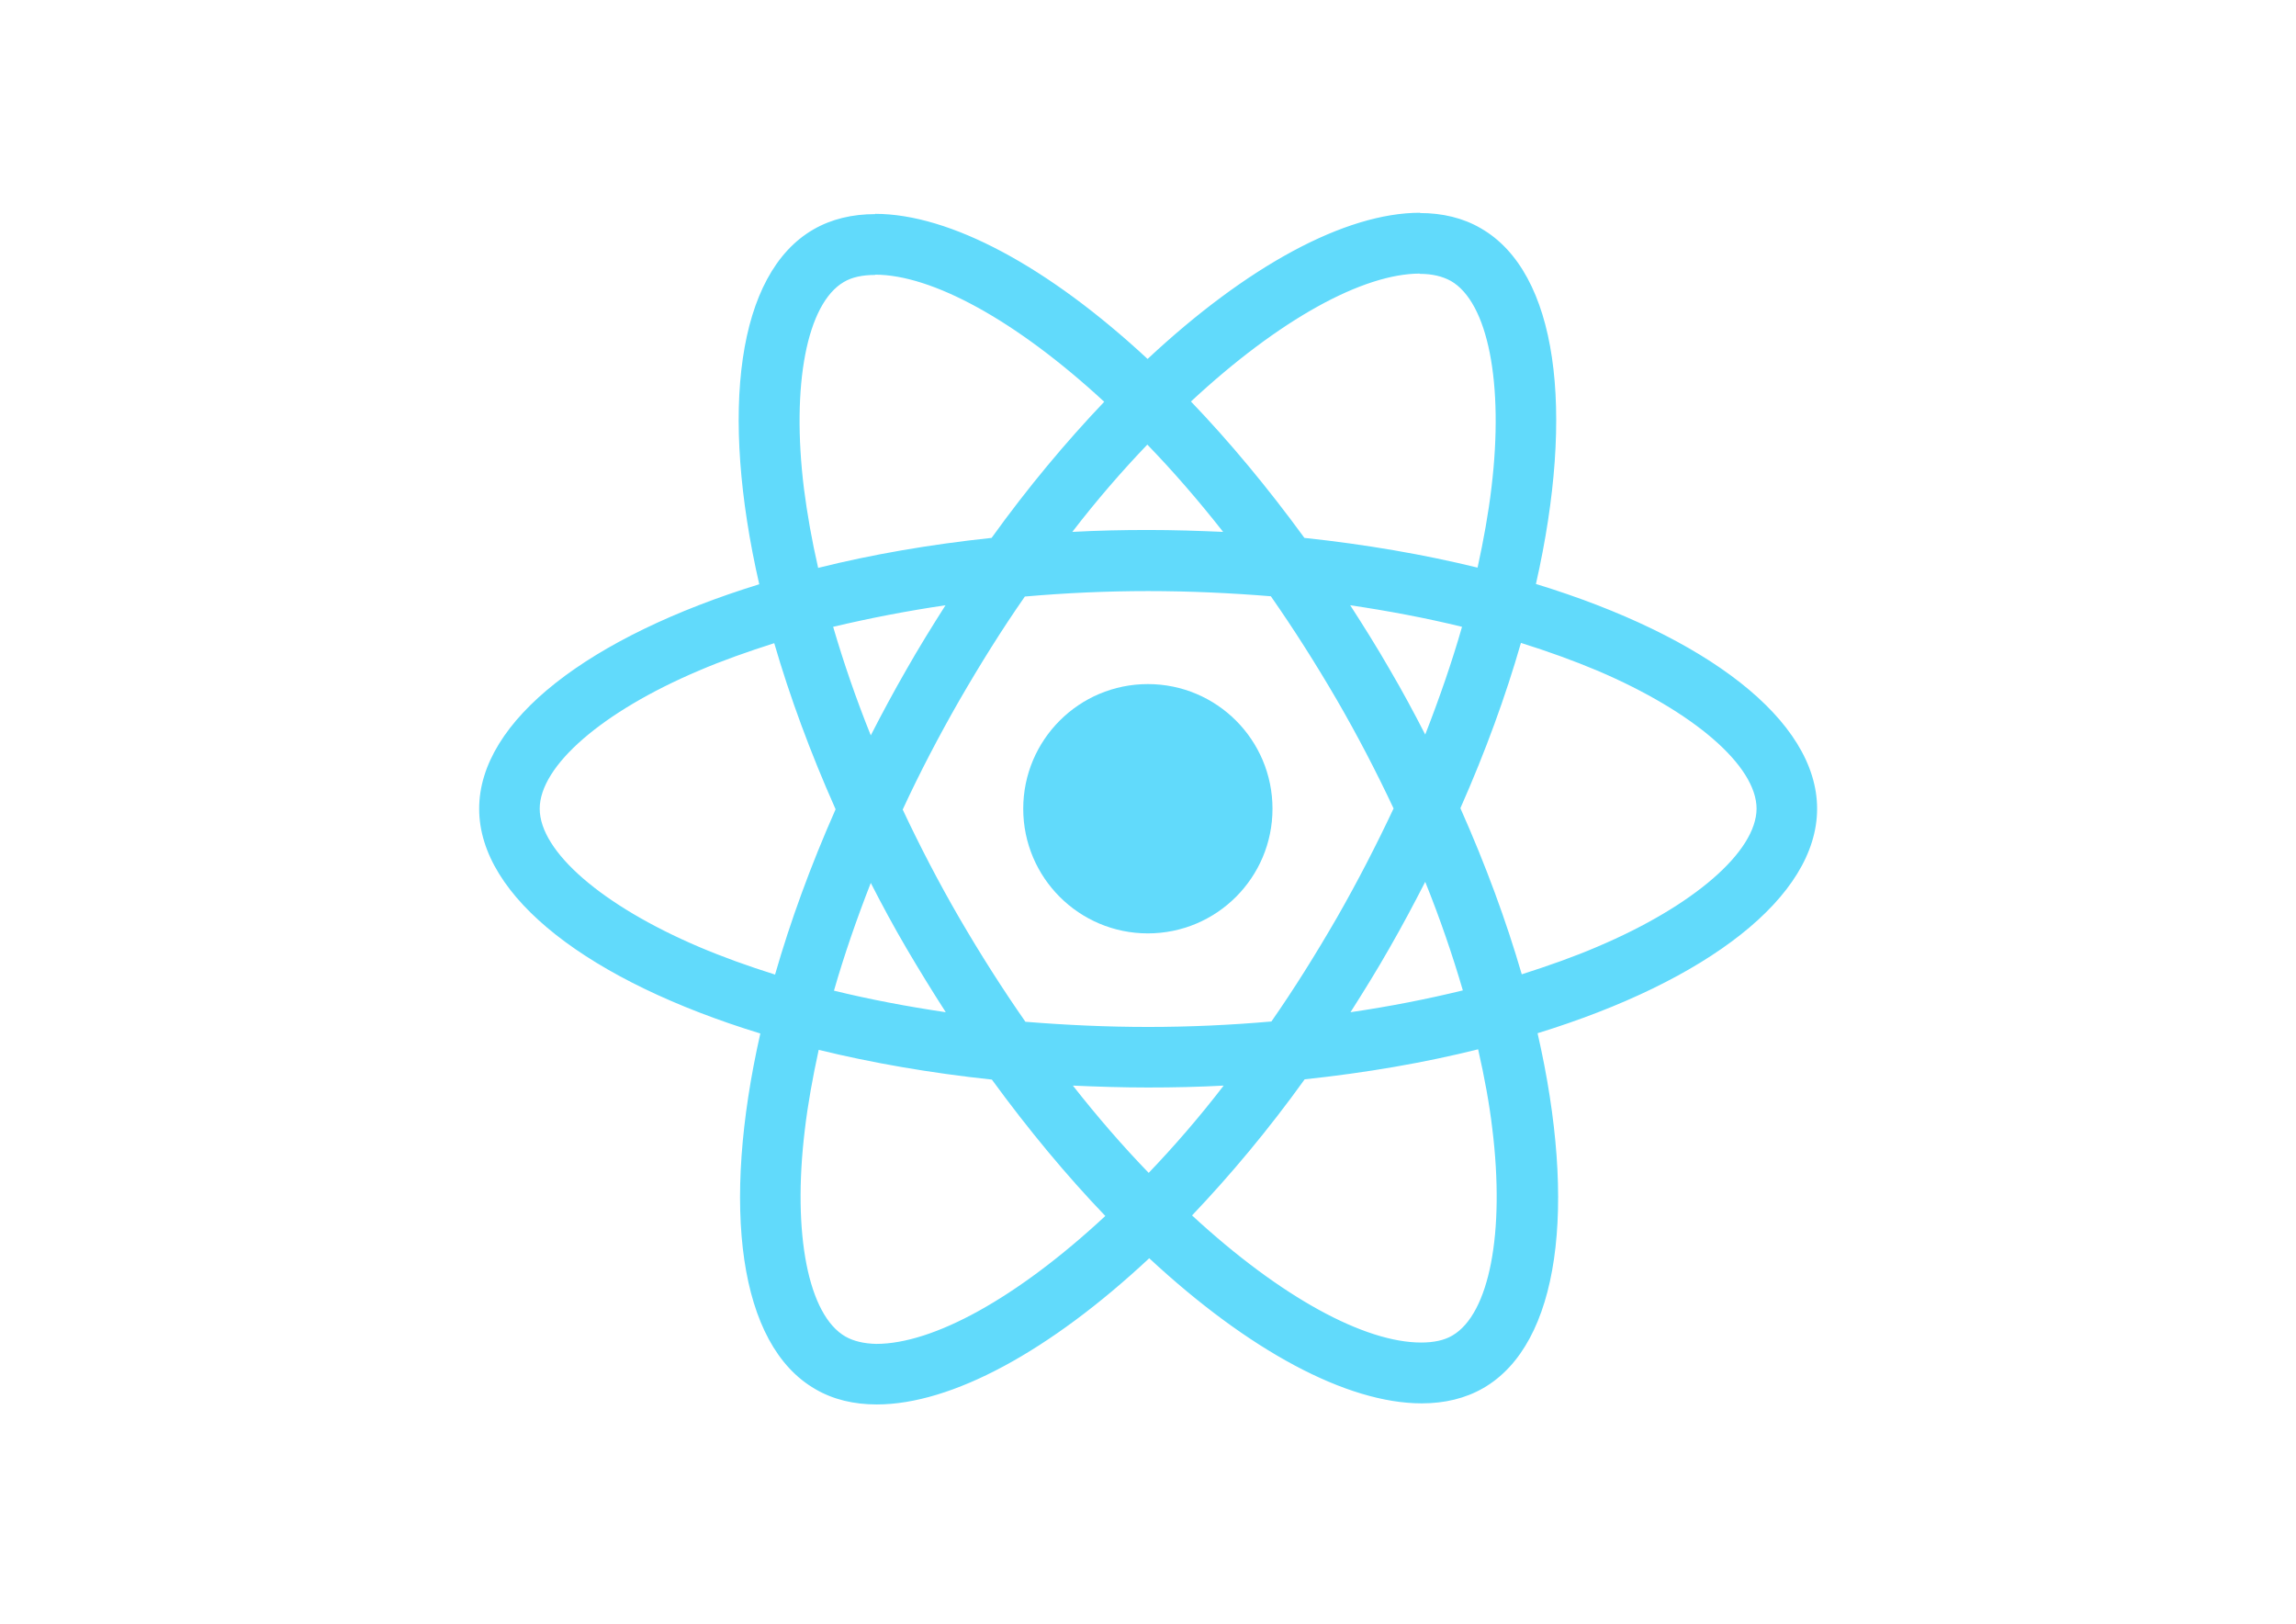
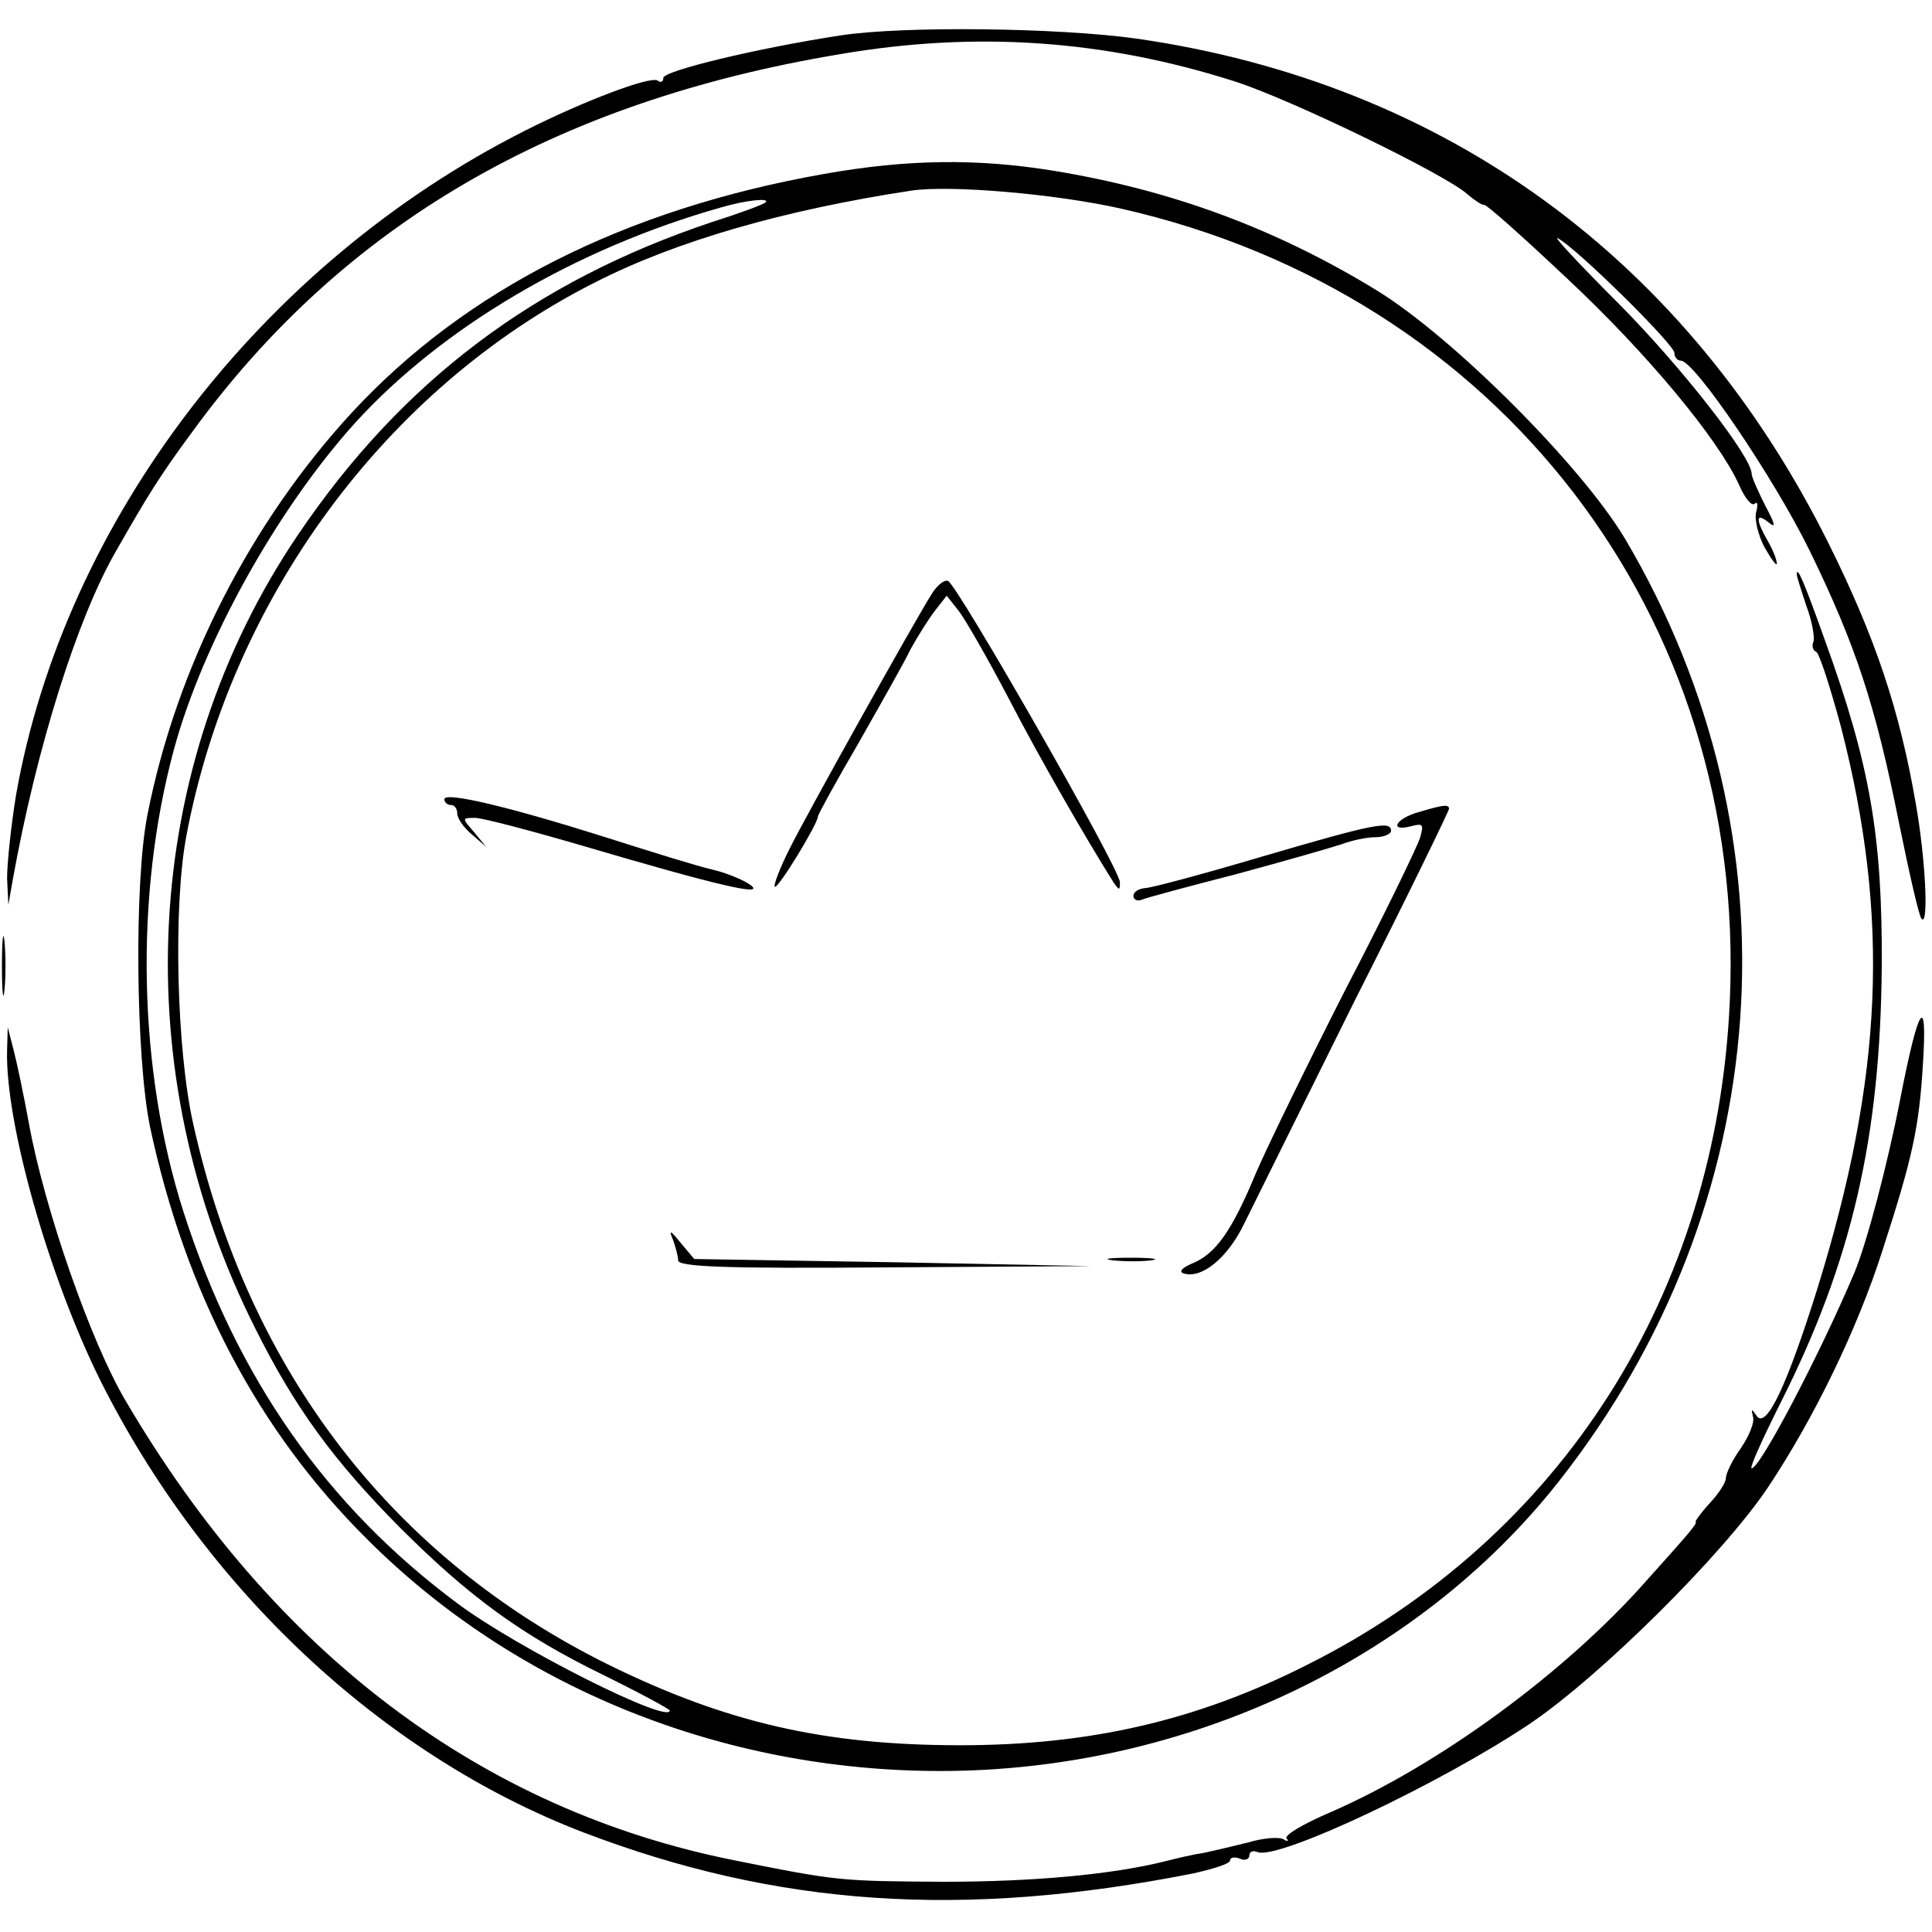
- <svg xmlns="http://www.w3.org/2000/svg" viewBox="0 0 841.9 595.3">
-   <g fill="#61DAFB">
-     <path d="M666.3 296.5c0-32.5-40.7-63.3-103.1-82.4 14.4-63.6 8-114.2-20.2-130.4-6.5-3.8-14.1-5.6-22.4-5.6v22.3c4.6 0 8.3.9 11.4 2.6 13.6 7.8 19.5 37.5 14.9 75.7-1.1 9.4-2.9 19.3-5.1 29.4-19.6-4.8-41-8.5-63.5-10.9-13.5-18.5-27.5-35.3-41.6-50 32.6-30.3 63.2-46.9 84-46.9V78c-27.5 0-63.5 19.6-99.9 53.6-36.4-33.8-72.4-53.2-99.9-53.2v22.3c20.7 0 51.4 16.5 84 46.6-14 14.7-28 31.4-41.3 49.9-22.6 2.4-44 6.1-63.6 11-2.3-10-4-19.7-5.2-29-4.7-38.2 1.1-67.9 14.6-75.8 3-1.8 6.9-2.6 11.5-2.6V78.5c-8.4 0-16 1.8-22.6 5.6-28.1 16.2-34.4 66.7-19.9 130.1-62.2 19.2-102.7 49.9-102.7 82.3 0 32.5 40.7 63.3 103.1 82.4-14.4 63.6-8 114.2 20.2 130.4 6.5 3.8 14.1 5.6 22.5 5.6 27.5 0 63.5-19.6 99.9-53.6 36.4 33.8 72.4 53.2 99.9 53.2 8.4 0 16-1.8 22.6-5.6 28.1-16.2 34.4-66.7 19.9-130.1 62-19.1 102.5-49.9 102.5-82.3zm-130.2-66.7c-3.7 12.9-8.3 26.2-13.5 39.5-4.1-8-8.4-16-13.1-24-4.6-8-9.5-15.8-14.4-23.4 14.2 2.1 27.9 4.7 41 7.9zm-45.8 106.5c-7.8 13.5-15.8 26.3-24.1 38.2-14.9 1.3-30 2-45.2 2-15.1 0-30.2-.7-45-1.9-8.3-11.9-16.4-24.6-24.2-38-7.6-13.1-14.5-26.4-20.8-39.8 6.2-13.4 13.2-26.8 20.7-39.9 7.8-13.5 15.8-26.3 24.1-38.2 14.9-1.3 30-2 45.2-2 15.1 0 30.2.7 45 1.9 8.3 11.9 16.4 24.6 24.2 38 7.6 13.1 14.5 26.4 20.8 39.8-6.3 13.4-13.2 26.8-20.7 39.9zm32.3-13c5.4 13.4 10 26.8 13.8 39.8-13.1 3.2-26.9 5.9-41.2 8 4.9-7.7 9.8-15.6 14.4-23.7 4.6-8 8.9-16.1 13-24.1zM421.2 430c-9.3-9.6-18.6-20.3-27.8-32 9 .4 18.2.7 27.5.7 9.4 0 18.7-.2 27.8-.7-9 11.7-18.3 22.4-27.5 32zm-74.4-58.9c-14.2-2.1-27.9-4.7-41-7.9 3.7-12.9 8.3-26.2 13.5-39.5 4.1 8 8.4 16 13.1 24 4.7 8 9.5 15.8 14.4 23.4zM420.7 163c9.3 9.6 18.6 20.3 27.8 32-9-.4-18.2-.7-27.5-.7-9.4 0-18.7.2-27.8.7 9-11.7 18.3-22.4 27.5-32zm-74 58.9c-4.9 7.7-9.8 15.6-14.4 23.7-4.6 8-8.9 16-13 24-5.4-13.4-10-26.8-13.8-39.8 13.1-3.1 26.9-5.8 41.2-7.9zm-90.5 125.2c-35.4-15.1-58.3-34.9-58.3-50.6 0-15.7 22.9-35.6 58.3-50.6 8.6-3.7 18-7 27.7-10.1 5.7 19.6 13.2 40 22.5 60.9-9.2 20.8-16.6 41.1-22.2 60.6-9.9-3.1-19.3-6.5-28-10.2zM310 490c-13.6-7.8-19.5-37.5-14.9-75.7 1.1-9.4 2.9-19.3 5.1-29.4 19.6 4.8 41 8.5 63.5 10.9 13.5 18.5 27.5 35.3 41.6 50-32.6 30.3-63.2 46.9-84 46.9-4.5-.1-8.3-1-11.3-2.7zm237.2-76.2c4.7 38.2-1.1 67.9-14.6 75.8-3 1.8-6.9 2.6-11.5 2.6-20.7 0-51.4-16.5-84-46.6 14-14.7 28-31.4 41.3-49.9 22.6-2.4 44-6.1 63.6-11 2.3 10.1 4.1 19.8 5.2 29.1zm38.5-66.7c-8.6 3.7-18 7-27.7 10.1-5.7-19.6-13.2-40-22.5-60.9 9.2-20.8 16.6-41.1 22.2-60.6 9.9 3.1 19.3 6.5 28.1 10.2 35.4 15.1 58.3 34.9 58.3 50.6-.1 15.7-23 35.6-58.4 50.6zM320.8 78.4z" />
-     <circle cx="420.9" cy="296.5" r="45.7" />
-     <path d="M520.5 78.1z" />
+ <svg xmlns="http://www.w3.org/2000/svg" version="1.0" width="300pt" height="300pt" viewBox="0 0 300 300" preserveAspectRatio="xMidYMid meet">
+   <g transform="translate(0,300) scale(0.1,-0.1)" fill="#000000" stroke="none">
+     <path d="M1305 2945 c-130 -20 -275 -55 -275 -66 0 -6 -4 -8 -9 -4 -12 7 -115 -32 -206 -78 -410 -207 -715 -606 -790 -1031 -8 -49 -14 -107 -14 -130 l2 -41 7 40 c37 205 100 405 160 509 49 86 68 117 119 186 234 321 561 512 1006 586 211 36 410 22 611 -42 86 -27 331 -146 363 -176 12 -10 23 -17 25 -16 3 2 61 -50 130 -115 125 -117 234 -249 266 -319 9 -21 20 -35 25 -30 4 4 5 -2 2 -13 -3 -11 3 -36 13 -55 11 -19 19 -30 19 -25 0 6 -6 21 -14 35 -19 33 -19 45 1 29 12 -10 11 -4 -5 26 -11 22 -21 44 -21 49 0 27 -109 166 -205 263 -62 62 -105 108 -96 103 29 -15 181 -165 181 -178 0 -6 4 -12 10 -12 21 0 144 -181 200 -295 71 -146 102 -238 139 -424 16 -78 31 -145 35 -148 11 -11 6 93 -9 178 -25 146 -63 259 -135 404 -219 441 -595 716 -1075 785 -121 17 -362 20 -460 5z" />
+     <path d="M1280 2730 c-311 -55 -557 -180 -733 -370 -158 -171 -273 -396 -318 -625 -21 -105 -18 -378 4 -485 55 -257 167 -471 337 -640 230 -230 551 -360 890 -360 378 0 739 169 960 449 339 430 379 999 103 1465 -67 112 -265 311 -385 385 -157 96 -319 156 -503 186 -117 19 -225 18 -355 -5z m461 -54 c587 -133 972 -634 945 -1231 -20 -453 -261 -832 -656 -1030 -172 -87 -338 -125 -539 -125 -210 0 -363 35 -546 125 -336 166 -560 457 -645 840 -26 116 -31 336 -11 445 69 370 310 697 634 861 127 65 295 113 492 143 60 9 224 -5 326 -28z m-552 10 c-2 -3 -40 -17 -84 -31 -275 -92 -481 -247 -642 -485 -244 -360 -269 -832 -66 -1234 61 -122 121 -204 223 -307 109 -109 190 -168 317 -230 57 -28 103 -53 103 -55 0 -22 -235 96 -328 165 -205 152 -344 351 -427 609 -71 222 -76 492 -15 718 45 166 160 373 282 508 134 147 341 270 568 334 37 11 76 15 69 8z" />
+     <path d="M1447 2078 c-25 -39 -193 -340 -221 -396 -15 -30 -25 -56 -23 -59 5 -4 67 98 67 109 0 3 28 54 63 114 34 60 71 125 81 146 11 20 28 47 38 60 l18 23 19 -24 c10 -13 45 -74 77 -135 48 -93 122 -221 163 -286 9 -13 10 -13 10 0 1 19 -253 463 -267 468 -6 2 -17 -7 -25 -20z" />
+     <path d="M690 1759 c0 -5 5 -9 10 -9 6 0 10 -6 10 -13 0 -8 10 -22 23 -33 l22 -19 -19 23 c-19 22 -19 22 2 22 11 0 87 -20 169 -44 207 -61 284 -79 258 -60 -11 8 -38 19 -60 24 -22 5 -96 28 -165 50 -152 48 -250 71 -250 59z" />
+     <path d="M2203 1739 c-36 -10 -47 -31 -12 -22 19 5 20 3 14 -18 -4 -13 -55 -119 -115 -234 -59 -116 -122 -245 -140 -287 -37 -89 -62 -125 -99 -140 -14 -6 -21 -12 -14 -15 28 -10 69 23 95 77 15 30 92 186 172 347 81 160 146 294 146 297 0 7 -7 7 -47 -5z" />
+     <path d="M1960 1670 c-91 -27 -173 -49 -182 -49 -10 -1 -18 -6 -18 -12 0 -6 6 -9 13 -6 7 3 74 21 148 40 74 20 147 41 162 46 16 6 39 11 53 11 13 0 24 5 24 10 0 16 -26 11 -200 -40z" />
+     <path d="M1045 1075 c4 -11 8 -26 8 -32 0 -10 70 -13 321 -11 l321 2 -308 6 -309 5 -21 25 c-16 20 -19 21 -12 5z" />
+     <path d="M1728 1043 c18 -2 45 -2 60 0 15 2 0 4 -33 4 -33 0 -45 -2 -27 -4z" />
+     <path d="M2790 2108 c0 -3 7 -25 15 -49 9 -24 13 -49 11 -55 -3 -7 -1 -14 4 -16 5 -2 22 -55 39 -118 76 -296 65 -542 -37 -871 -47 -150 -79 -218 -94 -198 -8 12 -9 12 -6 -1 3 -8 -6 -30 -19 -49 -13 -18 -23 -39 -23 -46 0 -7 -11 -24 -25 -39 -13 -14 -23 -28 -22 -29 2 -3 -4 -11 -76 -91 -126 -143 -323 -287 -491 -360 -42 -18 -73 -36 -68 -41 4 -4 1 -5 -5 -1 -7 4 -32 2 -55 -5 -24 -6 -54 -13 -68 -16 -14 -2 -41 -8 -60 -13 -84 -21 -206 -32 -345 -32 -159 1 -164 1 -323 33 -394 78 -717 322 -947 714 -54 91 -126 298 -150 430 -8 44 -19 96 -24 115 l-9 35 -1 -36 c-3 -112 64 -349 144 -511 162 -324 438 -583 750 -703 301 -115 589 -135 948 -64 31 7 57 15 57 20 0 5 7 6 15 3 8 -4 15 -1 15 5 0 6 6 8 13 5 33 -12 283 106 422 199 111 75 301 264 370 367 72 108 139 246 178 368 47 145 57 191 63 291 7 111 -7 90 -35 -54 -20 -103 -52 -224 -71 -270 -54 -128 -147 -305 -160 -305 -4 0 17 46 45 102 111 220 155 413 157 679 1 200 -18 311 -88 504 -32 90 -44 118 -44 103z" />
+     <path d="M3 1500 c0 -41 2 -58 4 -37 2 20 2 54 0 75 -2 20 -4 3 -4 -38z" />
  </g>
</svg>
